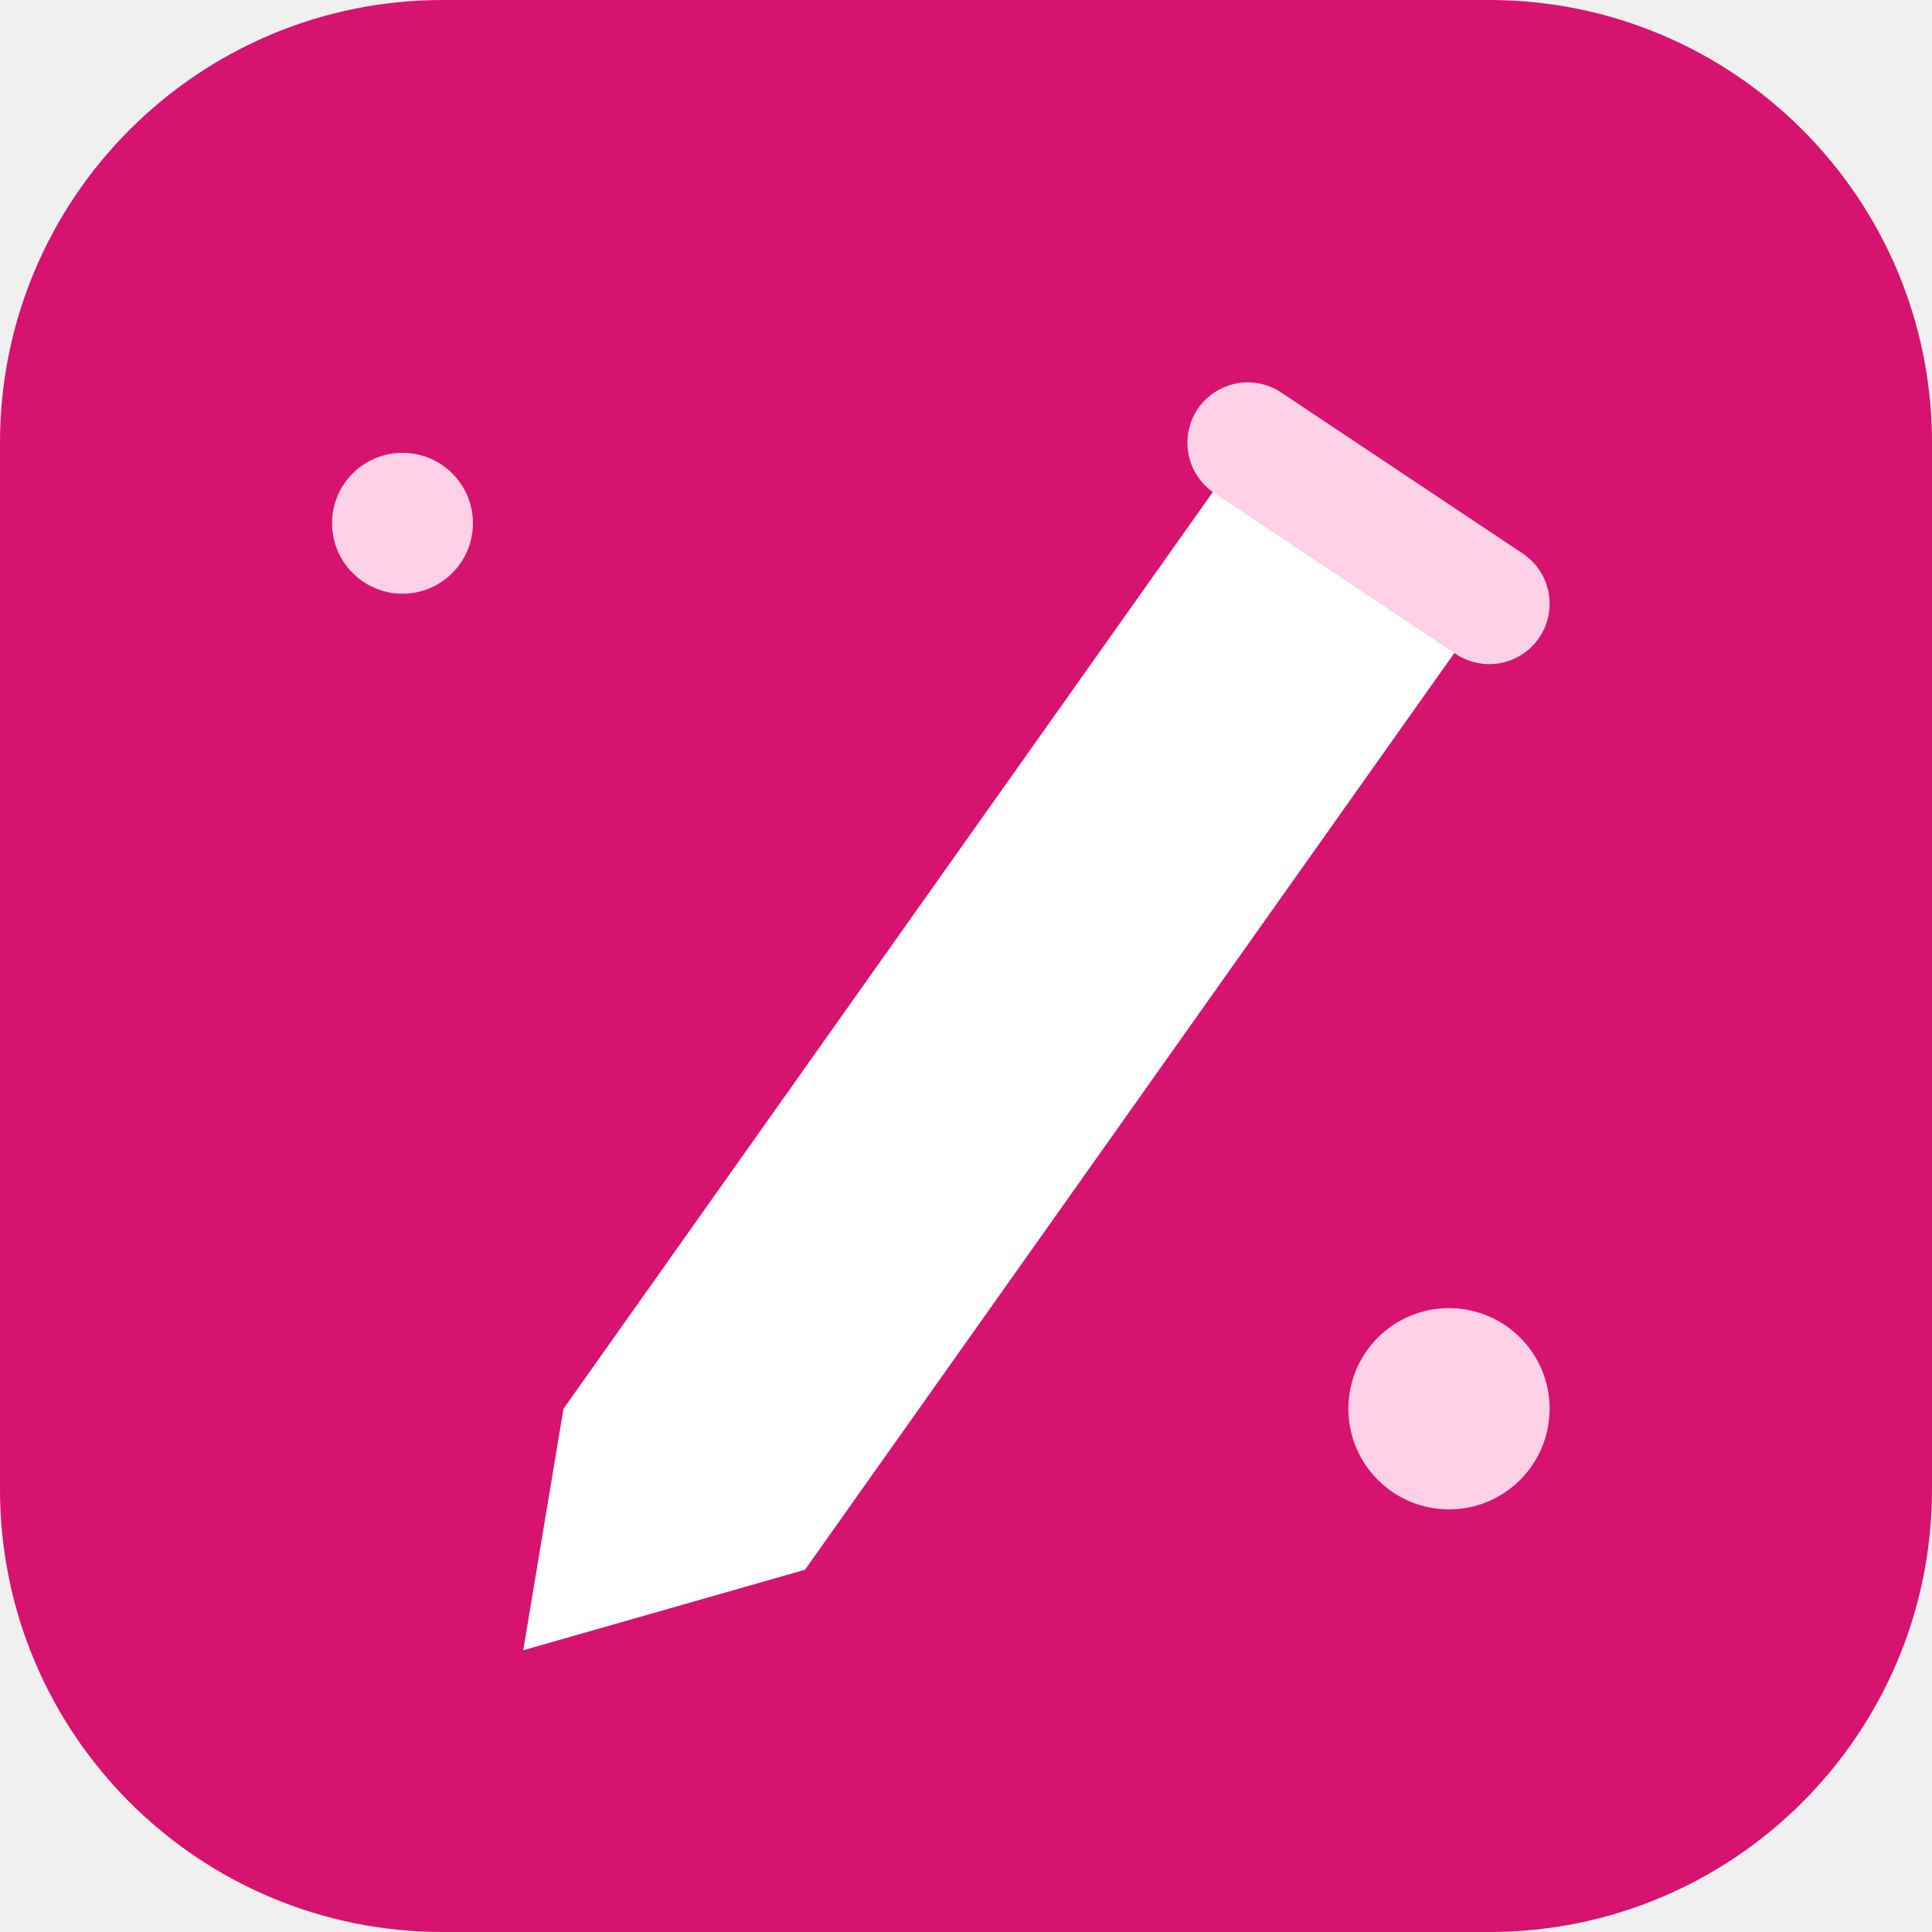
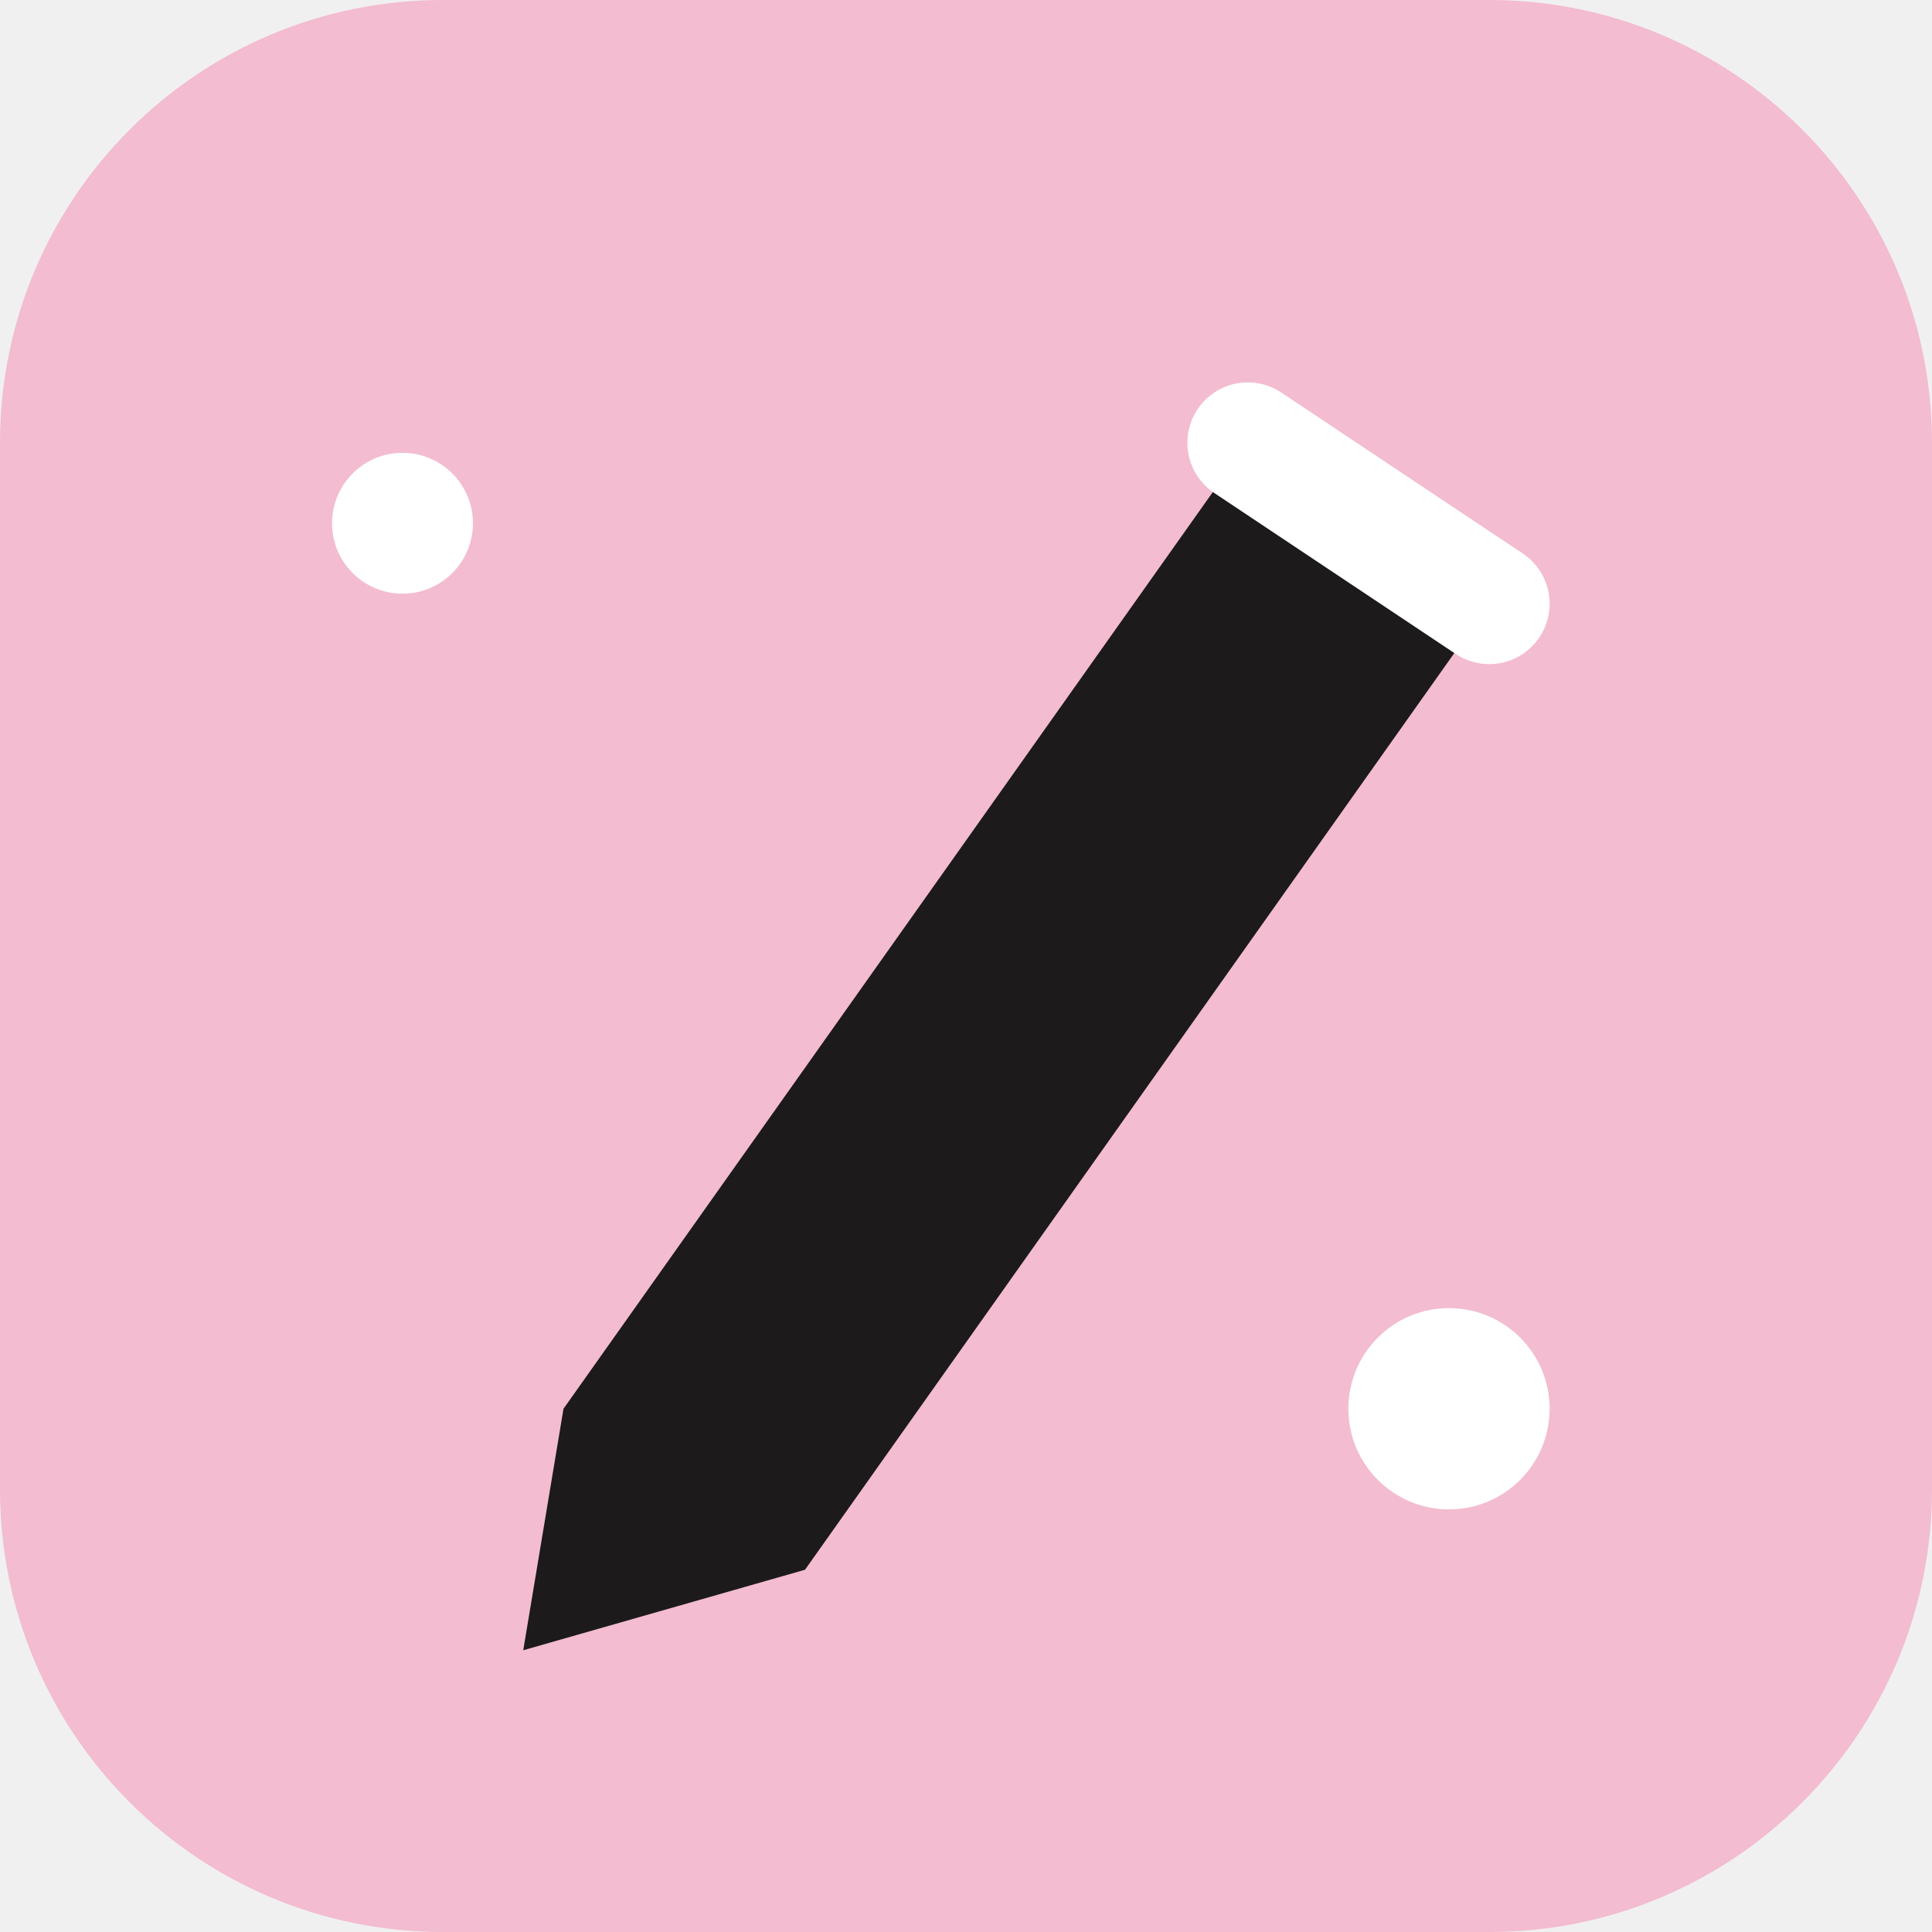
<svg xmlns="http://www.w3.org/2000/svg" viewBox="0 0 96 96">
-   <rect width="96" height="96" rx="22" fill="#d6136f" />
-   <path d="M28 70 L62 22 L74 30 L40 78 L26 82 Z" fill="#fff" />
-   <path d="M62 22 L74 30" stroke="#ffd1e6" stroke-width="6" stroke-linecap="round" />
-   <circle cx="72" cy="70" r="5" fill="#ffd1e6" />
-   <circle cx="20" cy="26" r="3.5" fill="#ffd1e6" />
+   <rect width="96" height="96" rx="22" fill="#f3bcd0" />
+   <path d="M28 70 L62 22 L74 30 L40 78 L26 82 Z" fill="#1c1a1b" />
+   <path d="M62 22 L74 30" stroke="#ffffff" stroke-width="6" stroke-linecap="round" />
+   <circle cx="72" cy="70" r="5" fill="#ffffff" />
+   <circle cx="20" cy="26" r="3.5" fill="#ffffff" />
</svg>
